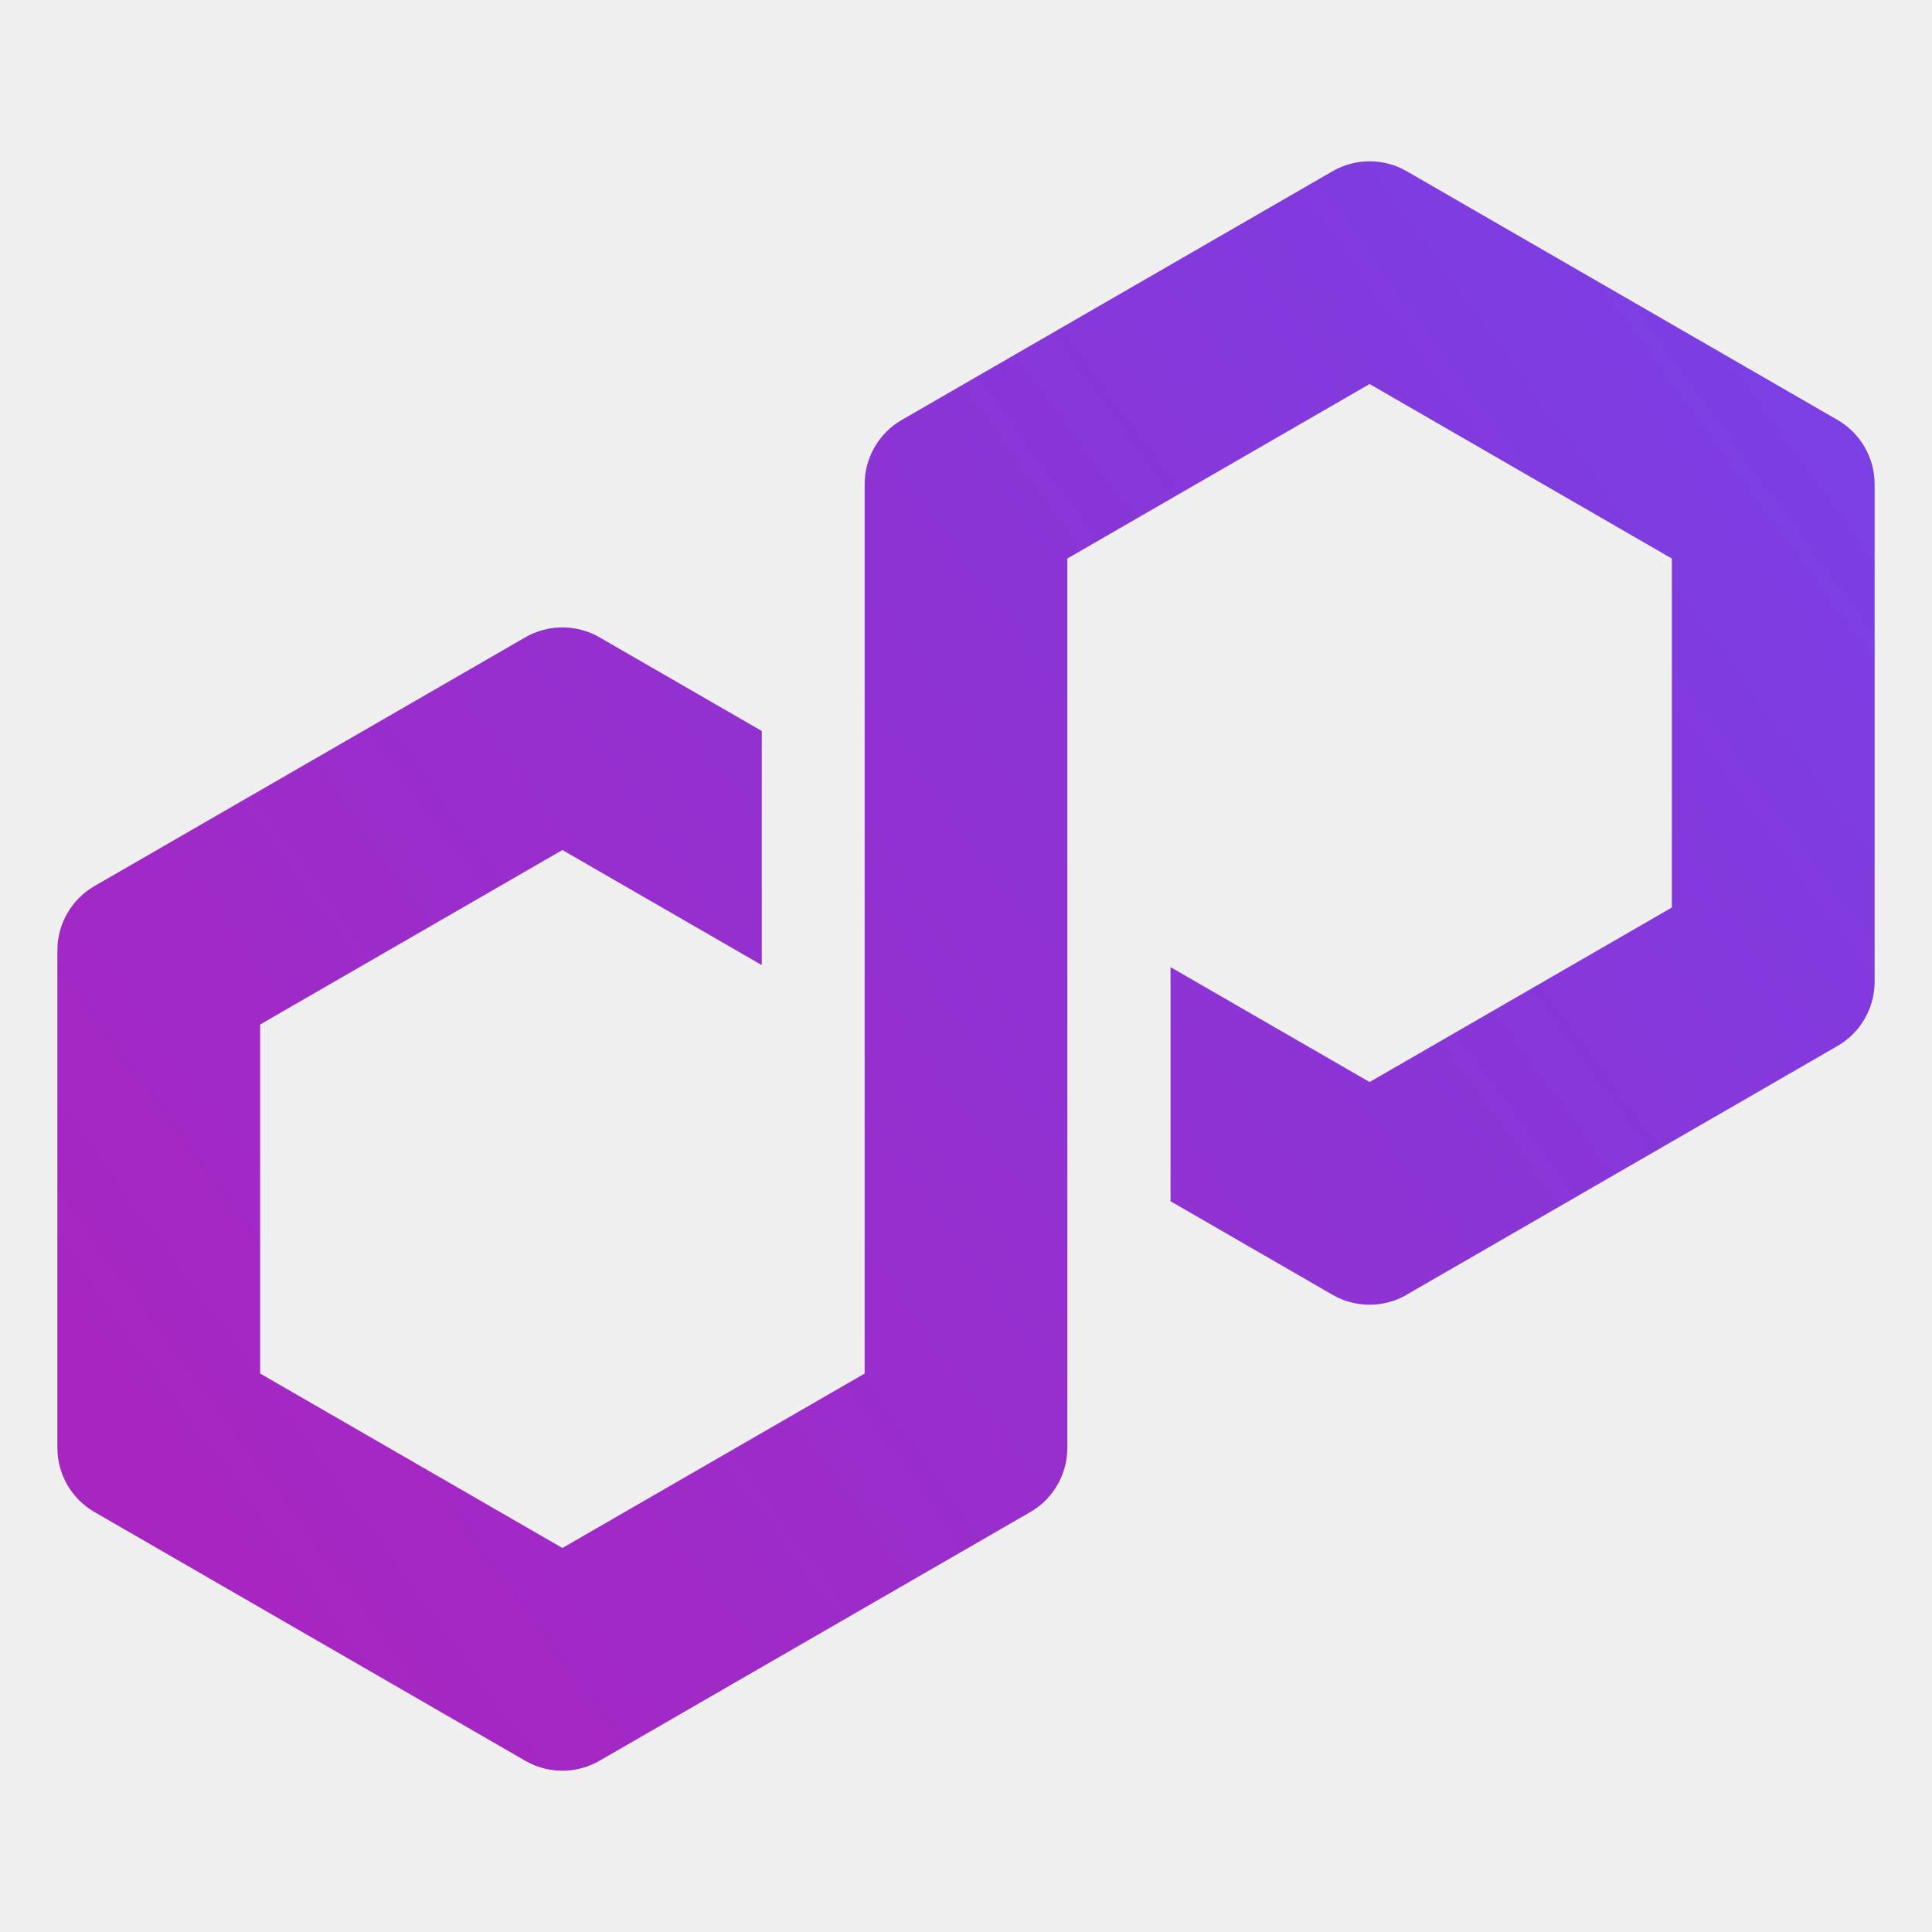
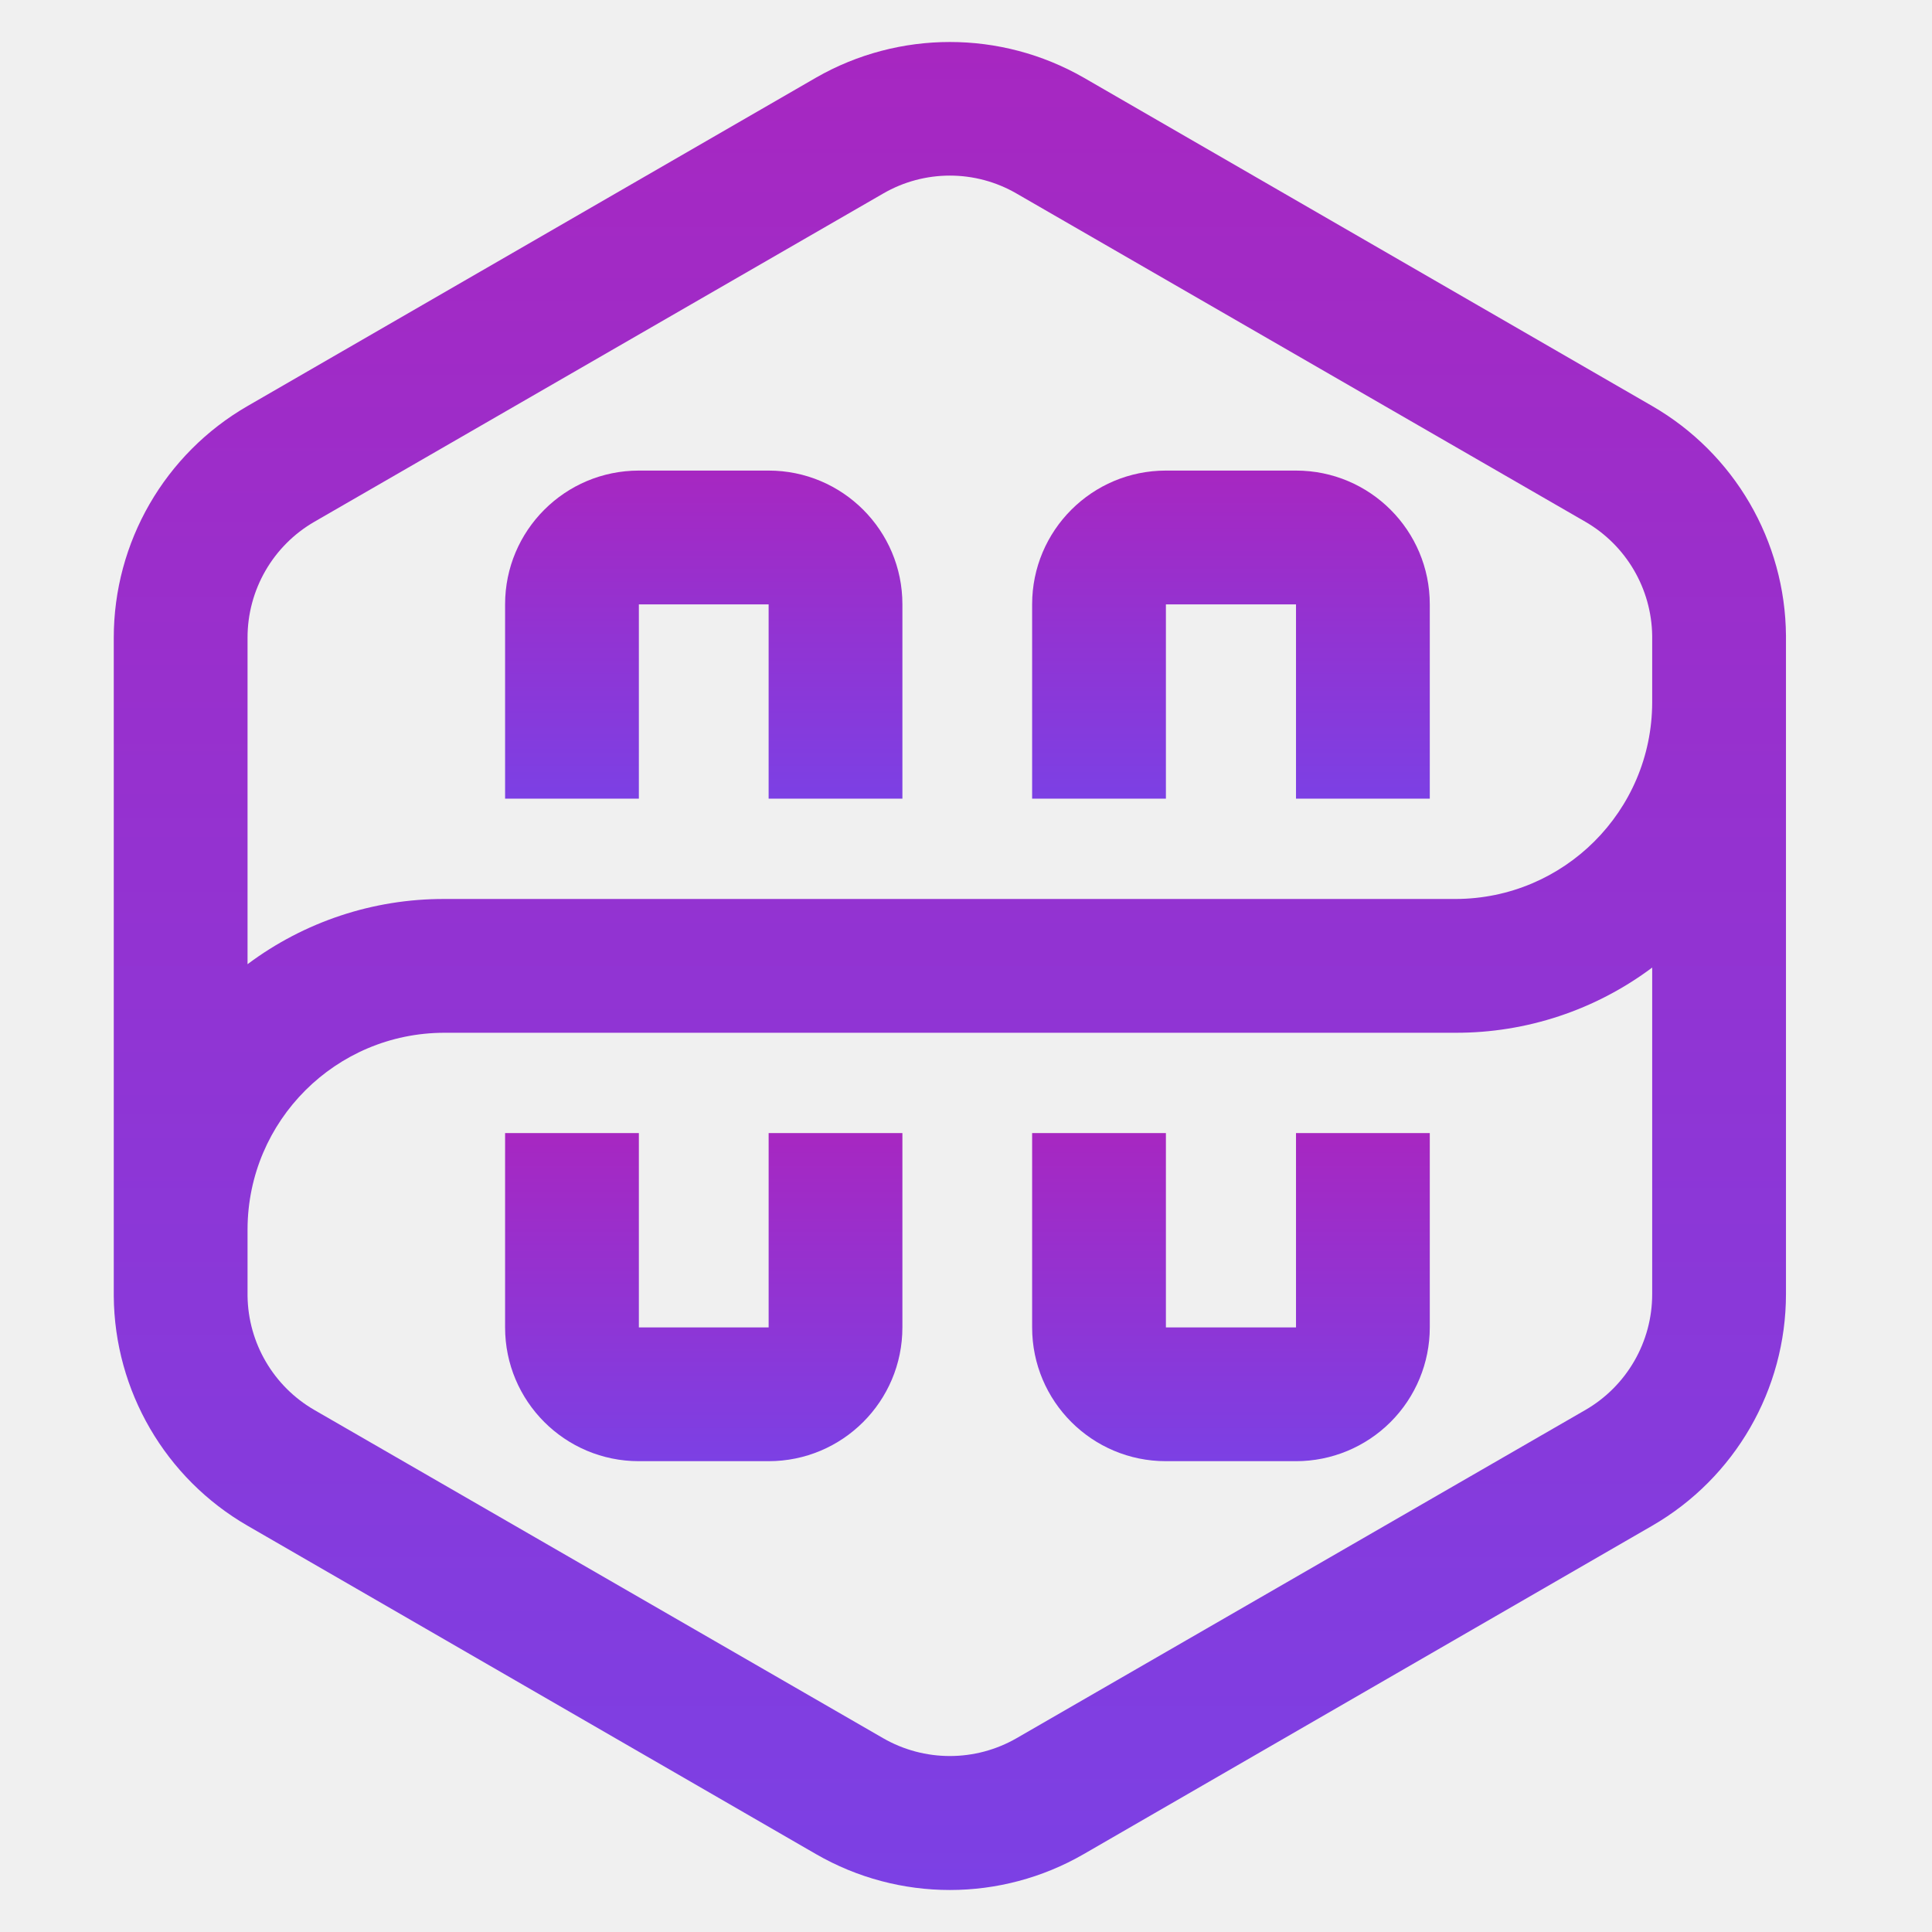
- <svg xmlns="http://www.w3.org/2000/svg" width="256" height="256" viewBox="0 0 256 256" fill="none">
-   <path d="M186.384 171.561L243.497 138.588C246.518 136.842 248.397 133.591 248.397 130.099V64.143C248.397 60.657 246.518 57.4 243.497 55.654L186.384 22.681C183.363 20.936 179.605 20.941 176.584 22.681L119.47 55.654C116.45 57.4 114.571 60.651 114.571 64.143V182.001L74.522 205.117L34.473 182.001V135.752L74.522 112.635L100.941 127.882V96.86L79.422 84.439C77.937 83.584 76.242 83.133 74.522 83.133C72.802 83.133 71.107 83.584 69.622 84.439L12.503 117.417C9.483 119.163 7.604 122.414 7.604 125.906V191.857C7.604 195.343 9.483 198.6 12.503 200.346L69.617 233.323C72.638 235.064 76.391 235.064 79.417 233.323L136.53 200.351C139.551 198.605 141.43 195.348 141.43 191.862V74.004L142.152 73.59L181.479 50.888L221.527 74.01V120.253L181.479 143.375L155.1 128.148V159.171L176.579 171.576C179.6 173.317 183.358 173.317 186.379 171.576L186.384 171.561Z" fill="url(#paint0_linear_4864_1937)" />
+ <svg xmlns="http://www.w3.org/2000/svg" width="200" height="200" viewBox="0 0 200 200" fill="none">
+   <g clip-path="url(#clip0_1936_20615)">
+     <path d="M171.034 42.032 112.179 8.034a27.856 27.856 0 0 0-27.698 0L25.626 42.032a27.697 27.697 0 0 0-13.849 23.993v68.134a27.695 27.695 0 0 0 13.849 23.784l58.855 33.999a27.706 27.706 0 0 0 27.698 0l58.855-33.999a27.702 27.702 0 0 0 13.849-23.992V65.817a27.698 27.698 0 0 0-13.849-23.785ZM25.626 66.025A13.847 13.847 0 0 1 32.55 54.01l58.855-33.963a13.763 13.763 0 0 1 13.849 0L164.11 54.01a13.851 13.851 0 0 1 6.924 11.806v6.924a20.39 20.39 0 0 1-20.357 20.322H45.983a33.825 33.825 0 0 0-20.357 6.752v-33.79Zm145.408 67.926a13.842 13.842 0 0 1-6.924 12.014l-58.856 33.962a13.845 13.845 0 0 1-13.849 0L32.55 145.965a13.85 13.85 0 0 1-6.924-11.806v-6.924a20.394 20.394 0 0 1 20.357-20.323h104.694a33.823 33.823 0 0 0 20.357-6.751v33.79Z" fill="url(#paint0_linear_1936_20615)" />
+     <path d="M66.135 62.563h13.433v20.114h13.849V62.562a13.846 13.846 0 0 0-13.849-13.848H66.135a13.848 13.848 0 0 0-13.848 13.849v20.114h13.848V62.562Z" fill="url(#paint1_linear_1936_20615)" />
+     <path d="M79.568 137.412H66.135v-20.115H52.287v20.115a13.847 13.847 0 0 0 13.848 13.849h13.433a13.845 13.845 0 0 0 13.848-13.849v-20.115H79.569v20.115Z" fill="url(#paint2_linear_1936_20615)" />
+     <path d="M120.694 62.563h13.468v20.114h13.849V62.562a13.847 13.847 0 0 0-13.849-13.848h-13.468a13.849 13.849 0 0 0-13.848 13.849v20.114h13.848V62.562Z" fill="url(#paint3_linear_1936_20615)" />
+     <path d="M134.162 137.413h-13.468v-20.115h-13.848v20.115a13.846 13.846 0 0 0 13.848 13.848h13.468c3.673 0 7.195-1.459 9.792-4.057a13.842 13.842 0 0 0 4.057-9.791v-20.115h-13.849v20.115Z" fill="url(#paint4_linear_1936_20615)" />
+   </g>
  <defs>
-     <linearGradient id="paint0_linear_4864_1937" x1="28.073" y1="200.863" x2="235.024" y2="49.961" gradientUnits="userSpaceOnUse">
-       <stop stop-color="#A726C1" />
-       <stop offset="0.88" stop-color="#803BDF" />
-       <stop offset="1" stop-color="#7B3FE4" />
+     <linearGradient id="paint0_linear_1936_20615" x1="98.33" y1="4.348" x2="98.33" y2="195.652" gradientUnits="userSpaceOnUse">
+       <stop stop-color="#A727C1" />
+       <stop offset="1" stop-color="#7C40E4" />
    </linearGradient>
+     <linearGradient id="paint1_linear_1936_20615" x1="72.852" y1="48.714" x2="72.852" y2="82.677" gradientUnits="userSpaceOnUse">
+       <stop stop-color="#A727C1" />
+       <stop offset="1" stop-color="#7C40E4" />
+     </linearGradient>
+     <linearGradient id="paint2_linear_1936_20615" x1="72.852" y1="117.297" x2="72.852" y2="151.261" gradientUnits="userSpaceOnUse">
+       <stop stop-color="#A727C1" />
+       <stop offset="1" stop-color="#7C40E4" />
+     </linearGradient>
+     <linearGradient id="paint3_linear_1936_20615" x1="127.428" y1="48.714" x2="127.428" y2="82.677" gradientUnits="userSpaceOnUse">
+       <stop stop-color="#A727C1" />
+       <stop offset="1" stop-color="#7C40E4" />
+     </linearGradient>
+     <linearGradient id="paint4_linear_1936_20615" x1="127.428" y1="117.298" x2="127.428" y2="151.261" gradientUnits="userSpaceOnUse">
+       <stop stop-color="#A727C1" />
+       <stop offset="1" stop-color="#7C40E4" />
+     </linearGradient>
+     <clipPath id="clip0_1936_20615">
+       <path fill="#fff" d="M0 0h200v200H0z" />
+     </clipPath>
  </defs>
</svg>
